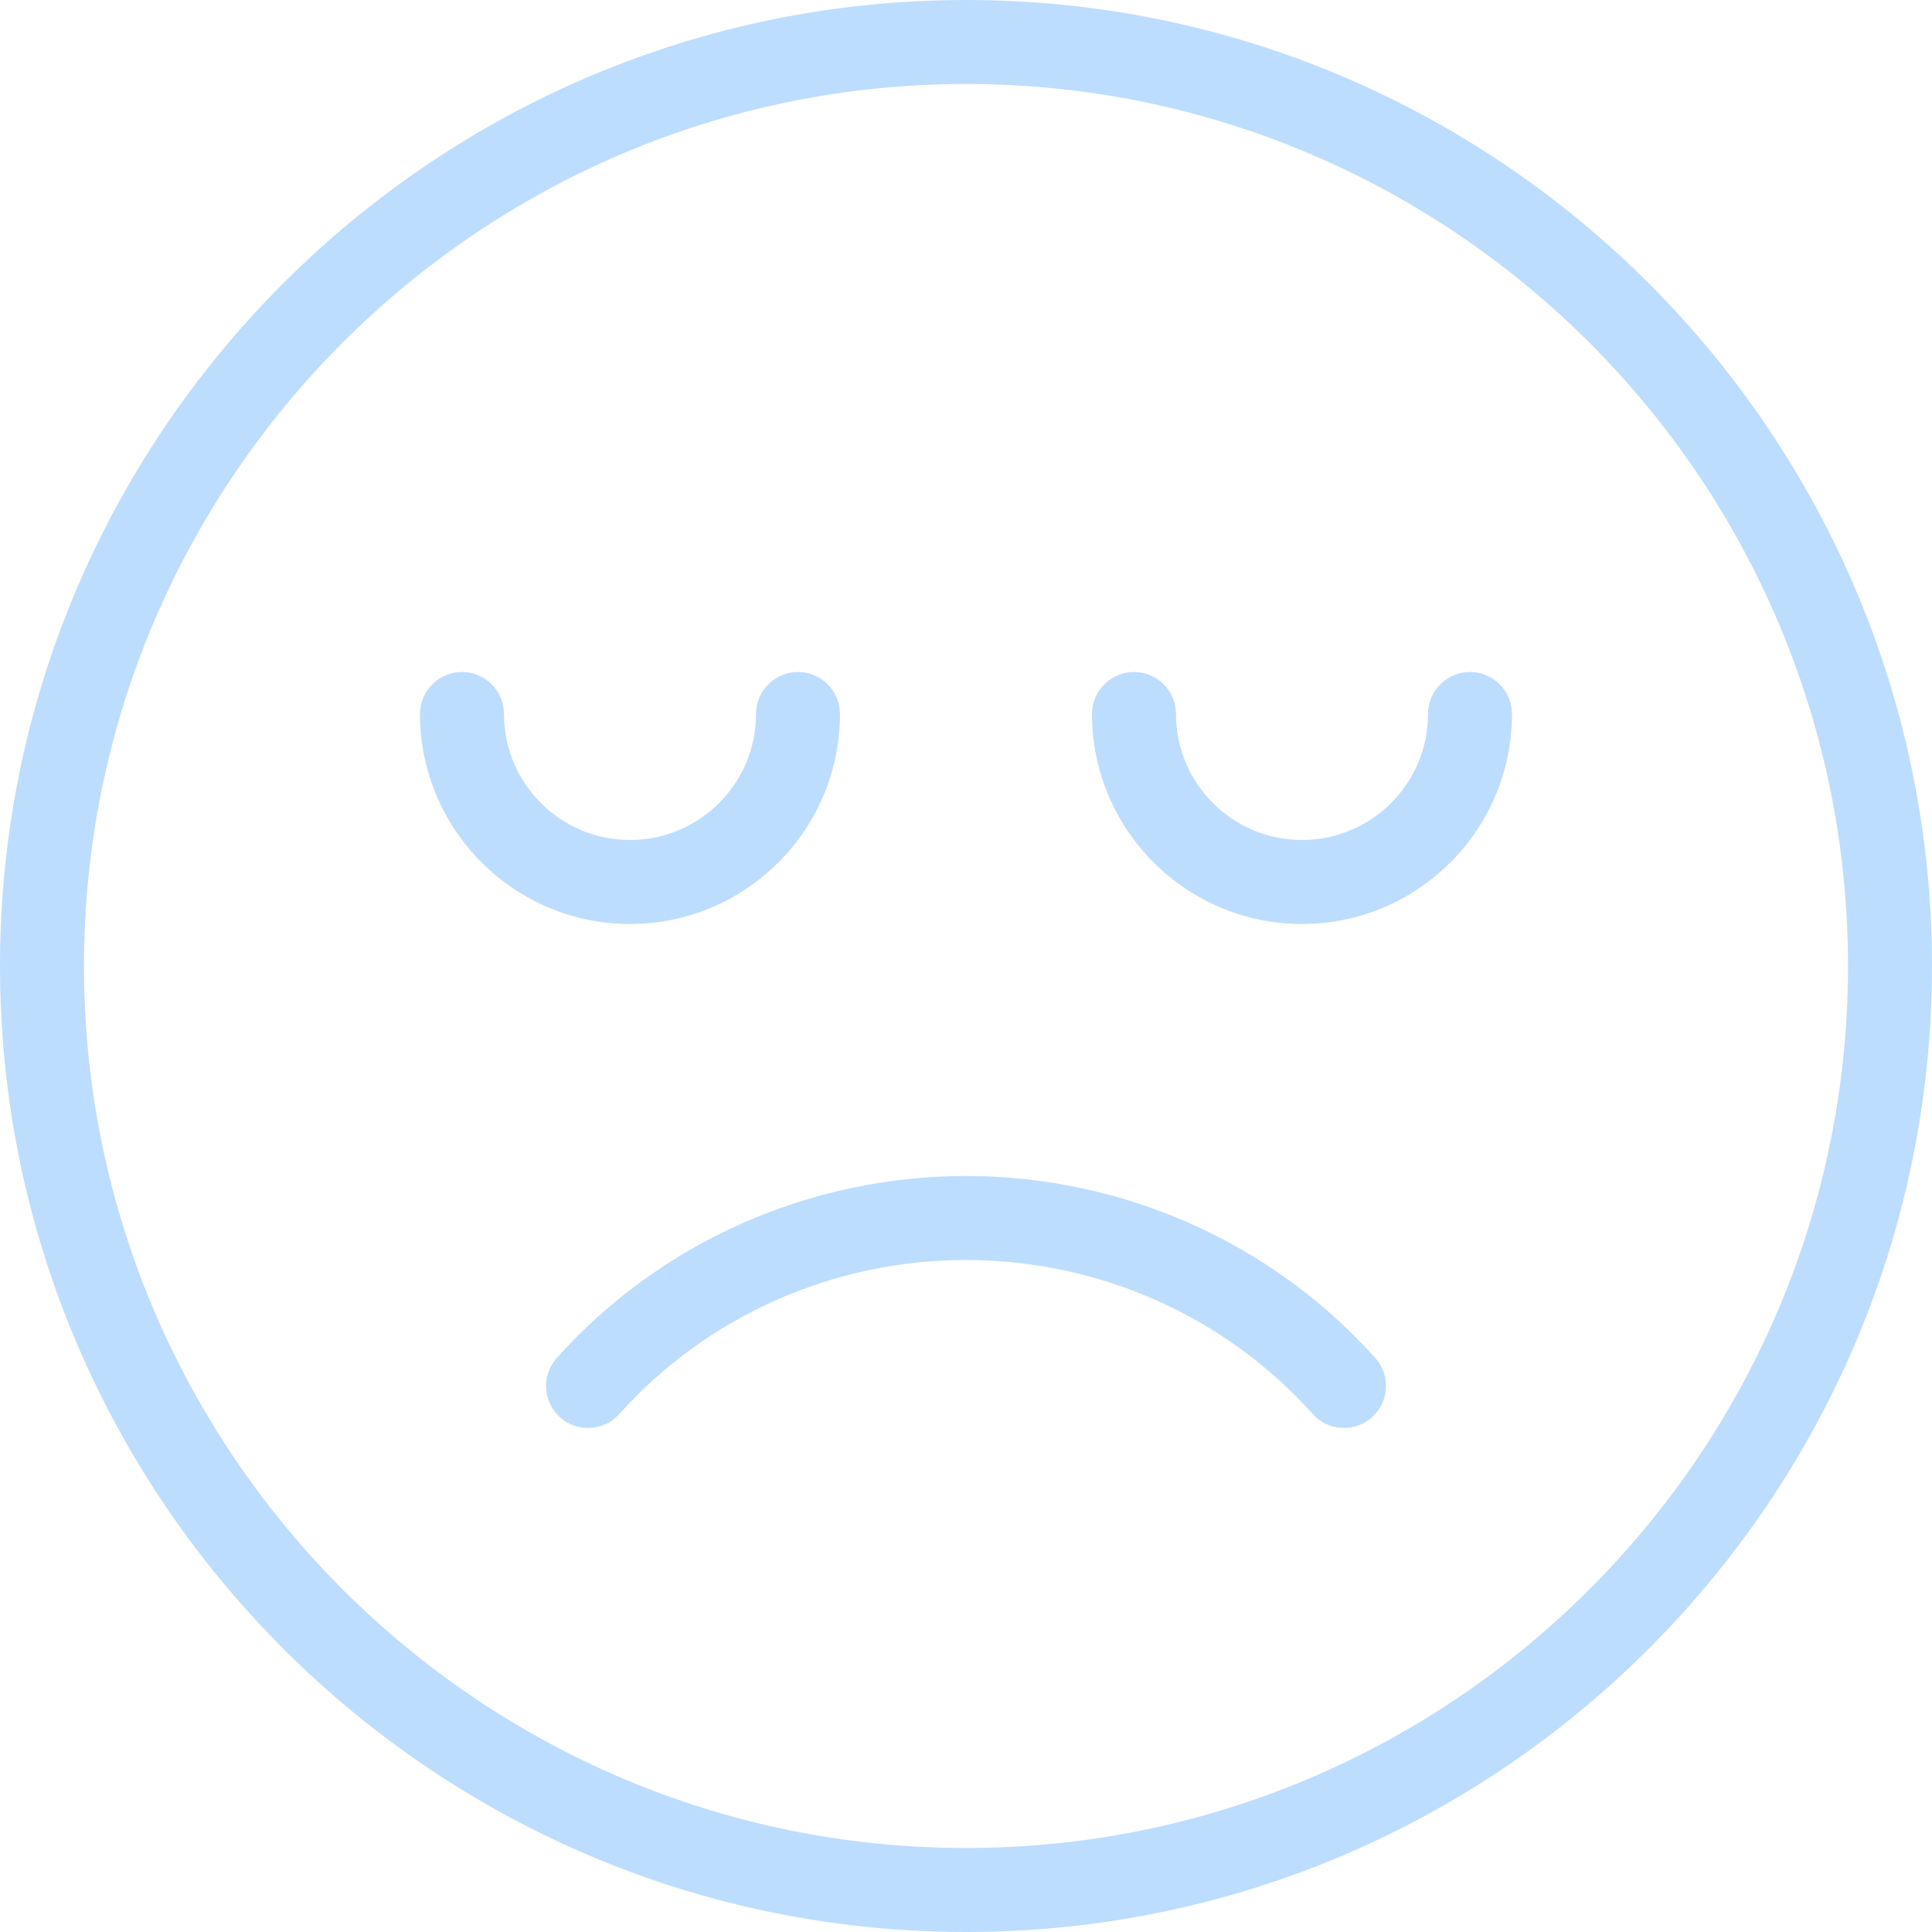
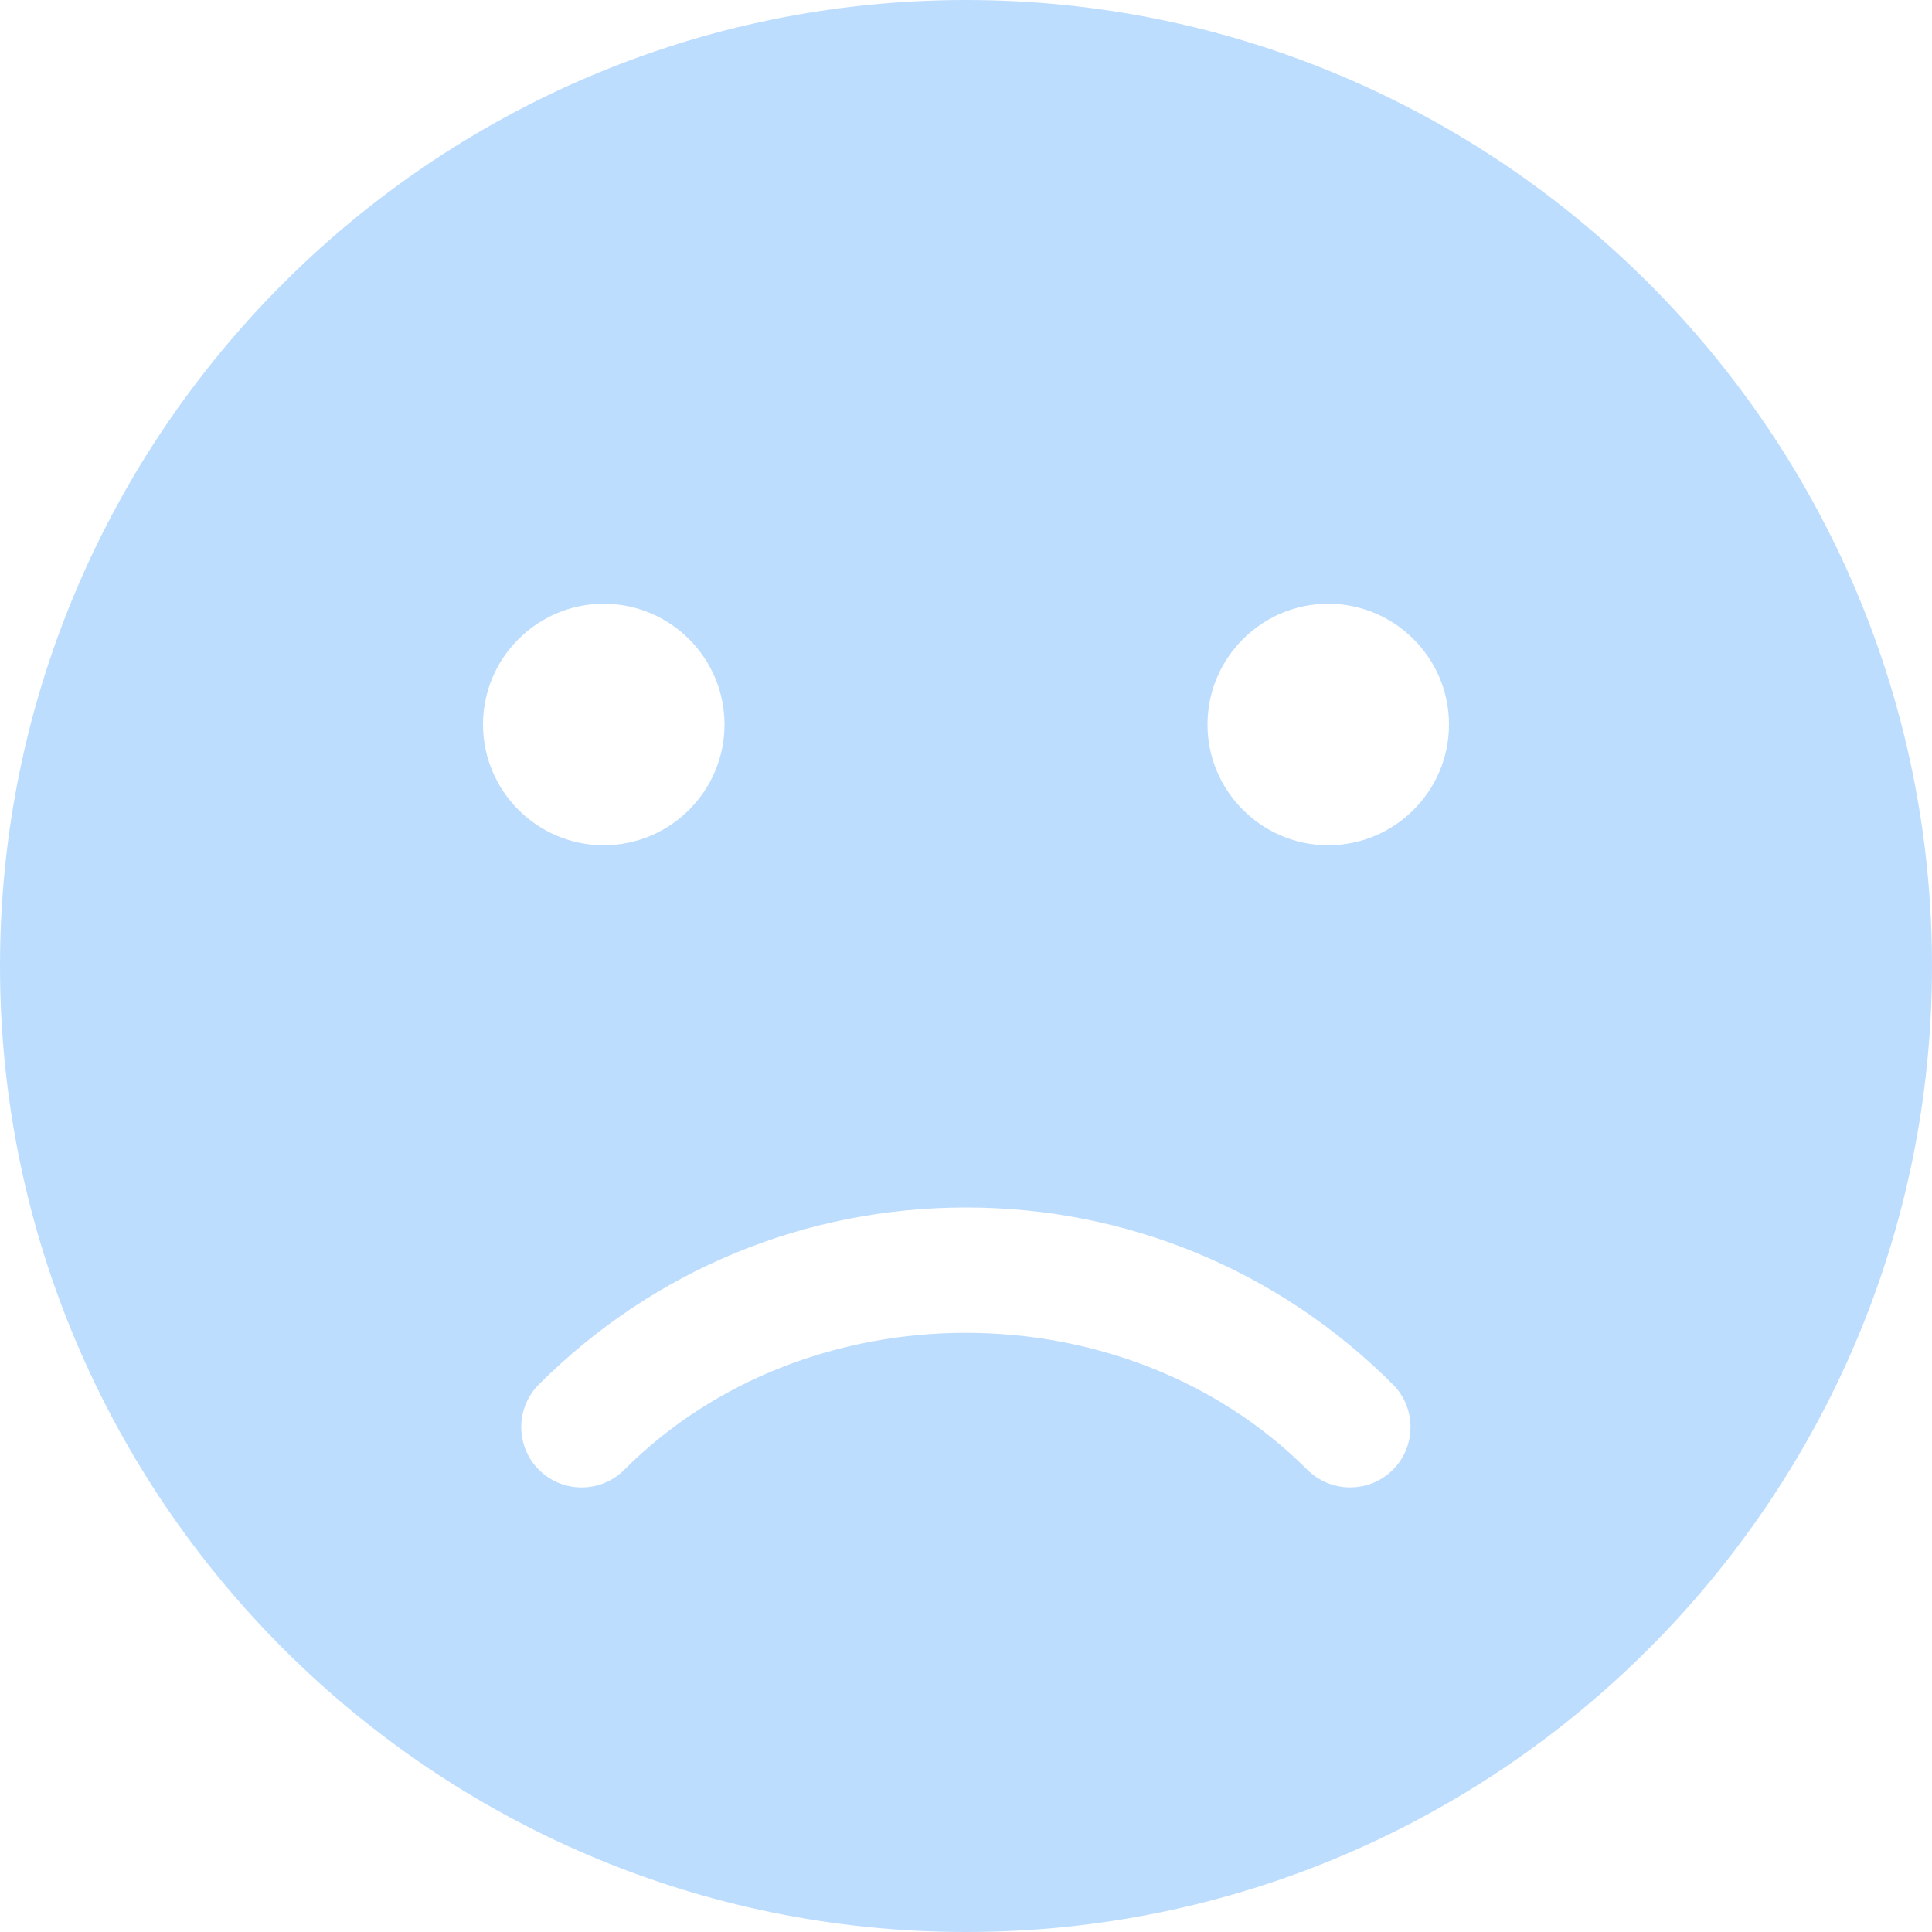
- <svg xmlns="http://www.w3.org/2000/svg" fill="#bdddff" version="1.1" id="Capa_1" x="0px" y="0px" viewBox="0 0 368 368" style="enable-background:new 0 0 368 368;" xml:space="preserve">
+ <svg xmlns="http://www.w3.org/2000/svg" fill="#bdddff" version="1.1" id="Capa_1" x="0px" y="0px" viewBox="0 0 512 512" style="enable-background:new 0 0 512 512;" xml:space="preserve">
  <g>
    <g>
-       <g>
-         <path d="M184,224c-29.824,0-58.232,12.632-77.96,34.664c-2.944,3.296-2.664,8.344,0.624,11.296c1.52,1.368,3.432,2.04,5.336,2.04     c2.192,0,4.384-0.896,5.96-2.664C134.656,250.688,158.728,240,184,240c25.28,0,49.352,10.688,66.04,29.336     c2.944,3.296,8.008,3.568,11.296,0.624c3.288-2.944,3.568-8,0.624-11.296C242.24,236.64,213.832,224,184,224z" />
-         <path d="M184,0C82.536,0,0,82.544,0,184s82.536,184,184,184s184-82.544,184-184S285.464,0,184,0z M184,352     c-92.632,0-168-75.36-168-168S91.368,16,184,16s168,75.36,168,168S276.632,352,184,352z" />
-         <path d="M280,128c-4.424,0-8,3.584-8,8c0,13.232-10.768,24-24,24s-24-10.768-24-24c0-4.416-3.576-8-8-8s-8,3.584-8,8     c0,22.056,17.944,40,40,40c22.056,0,40-17.944,40-40C288,131.584,284.424,128,280,128z" />
-         <path d="M160,136c0-4.416-3.576-8-8-8s-8,3.584-8,8c0,13.232-10.768,24-24,24s-24-10.768-24-24c0-4.416-3.576-8-8-8s-8,3.584-8,8     c0,22.056,17.944,40,40,40C142.056,176,160,158.056,160,136z" />
-       </g>
+       <path d="M256,0C114.848,0,0,114.848,0,256s114.848,256,256,256s256-114.848,256-256S397.152,0,256,0z M128,192    c0-17.632,14.368-32,32-32s32,14.368,32,32s-14.368,32-32,32S128,209.632,128,192z M369.12,389.504    c-3.136,3.136-7.232,4.672-11.328,4.672s-8.192-1.568-11.328-4.672c-48.384-48.384-132.672-48.384-181.024,0    c-6.24,6.24-16.384,6.24-22.624,0s-6.24-16.384,0-22.624C173.088,336.672,213.248,320,256,320s82.912,16.672,113.12,46.88    C375.36,373.12,375.36,383.264,369.12,389.504z M352,224c-17.632,0-32-14.368-32-32s14.368-32,32-32c17.632,0,32,14.368,32,32    S369.632,224,352,224z" />
    </g>
  </g>
  <g>
</g>
  <g>
</g>
  <g>
</g>
  <g>
</g>
  <g>
</g>
  <g>
</g>
  <g>
</g>
  <g>
</g>
  <g>
</g>
  <g>
</g>
  <g>
</g>
  <g>
</g>
  <g>
</g>
  <g>
</g>
  <g>
</g>
</svg>
